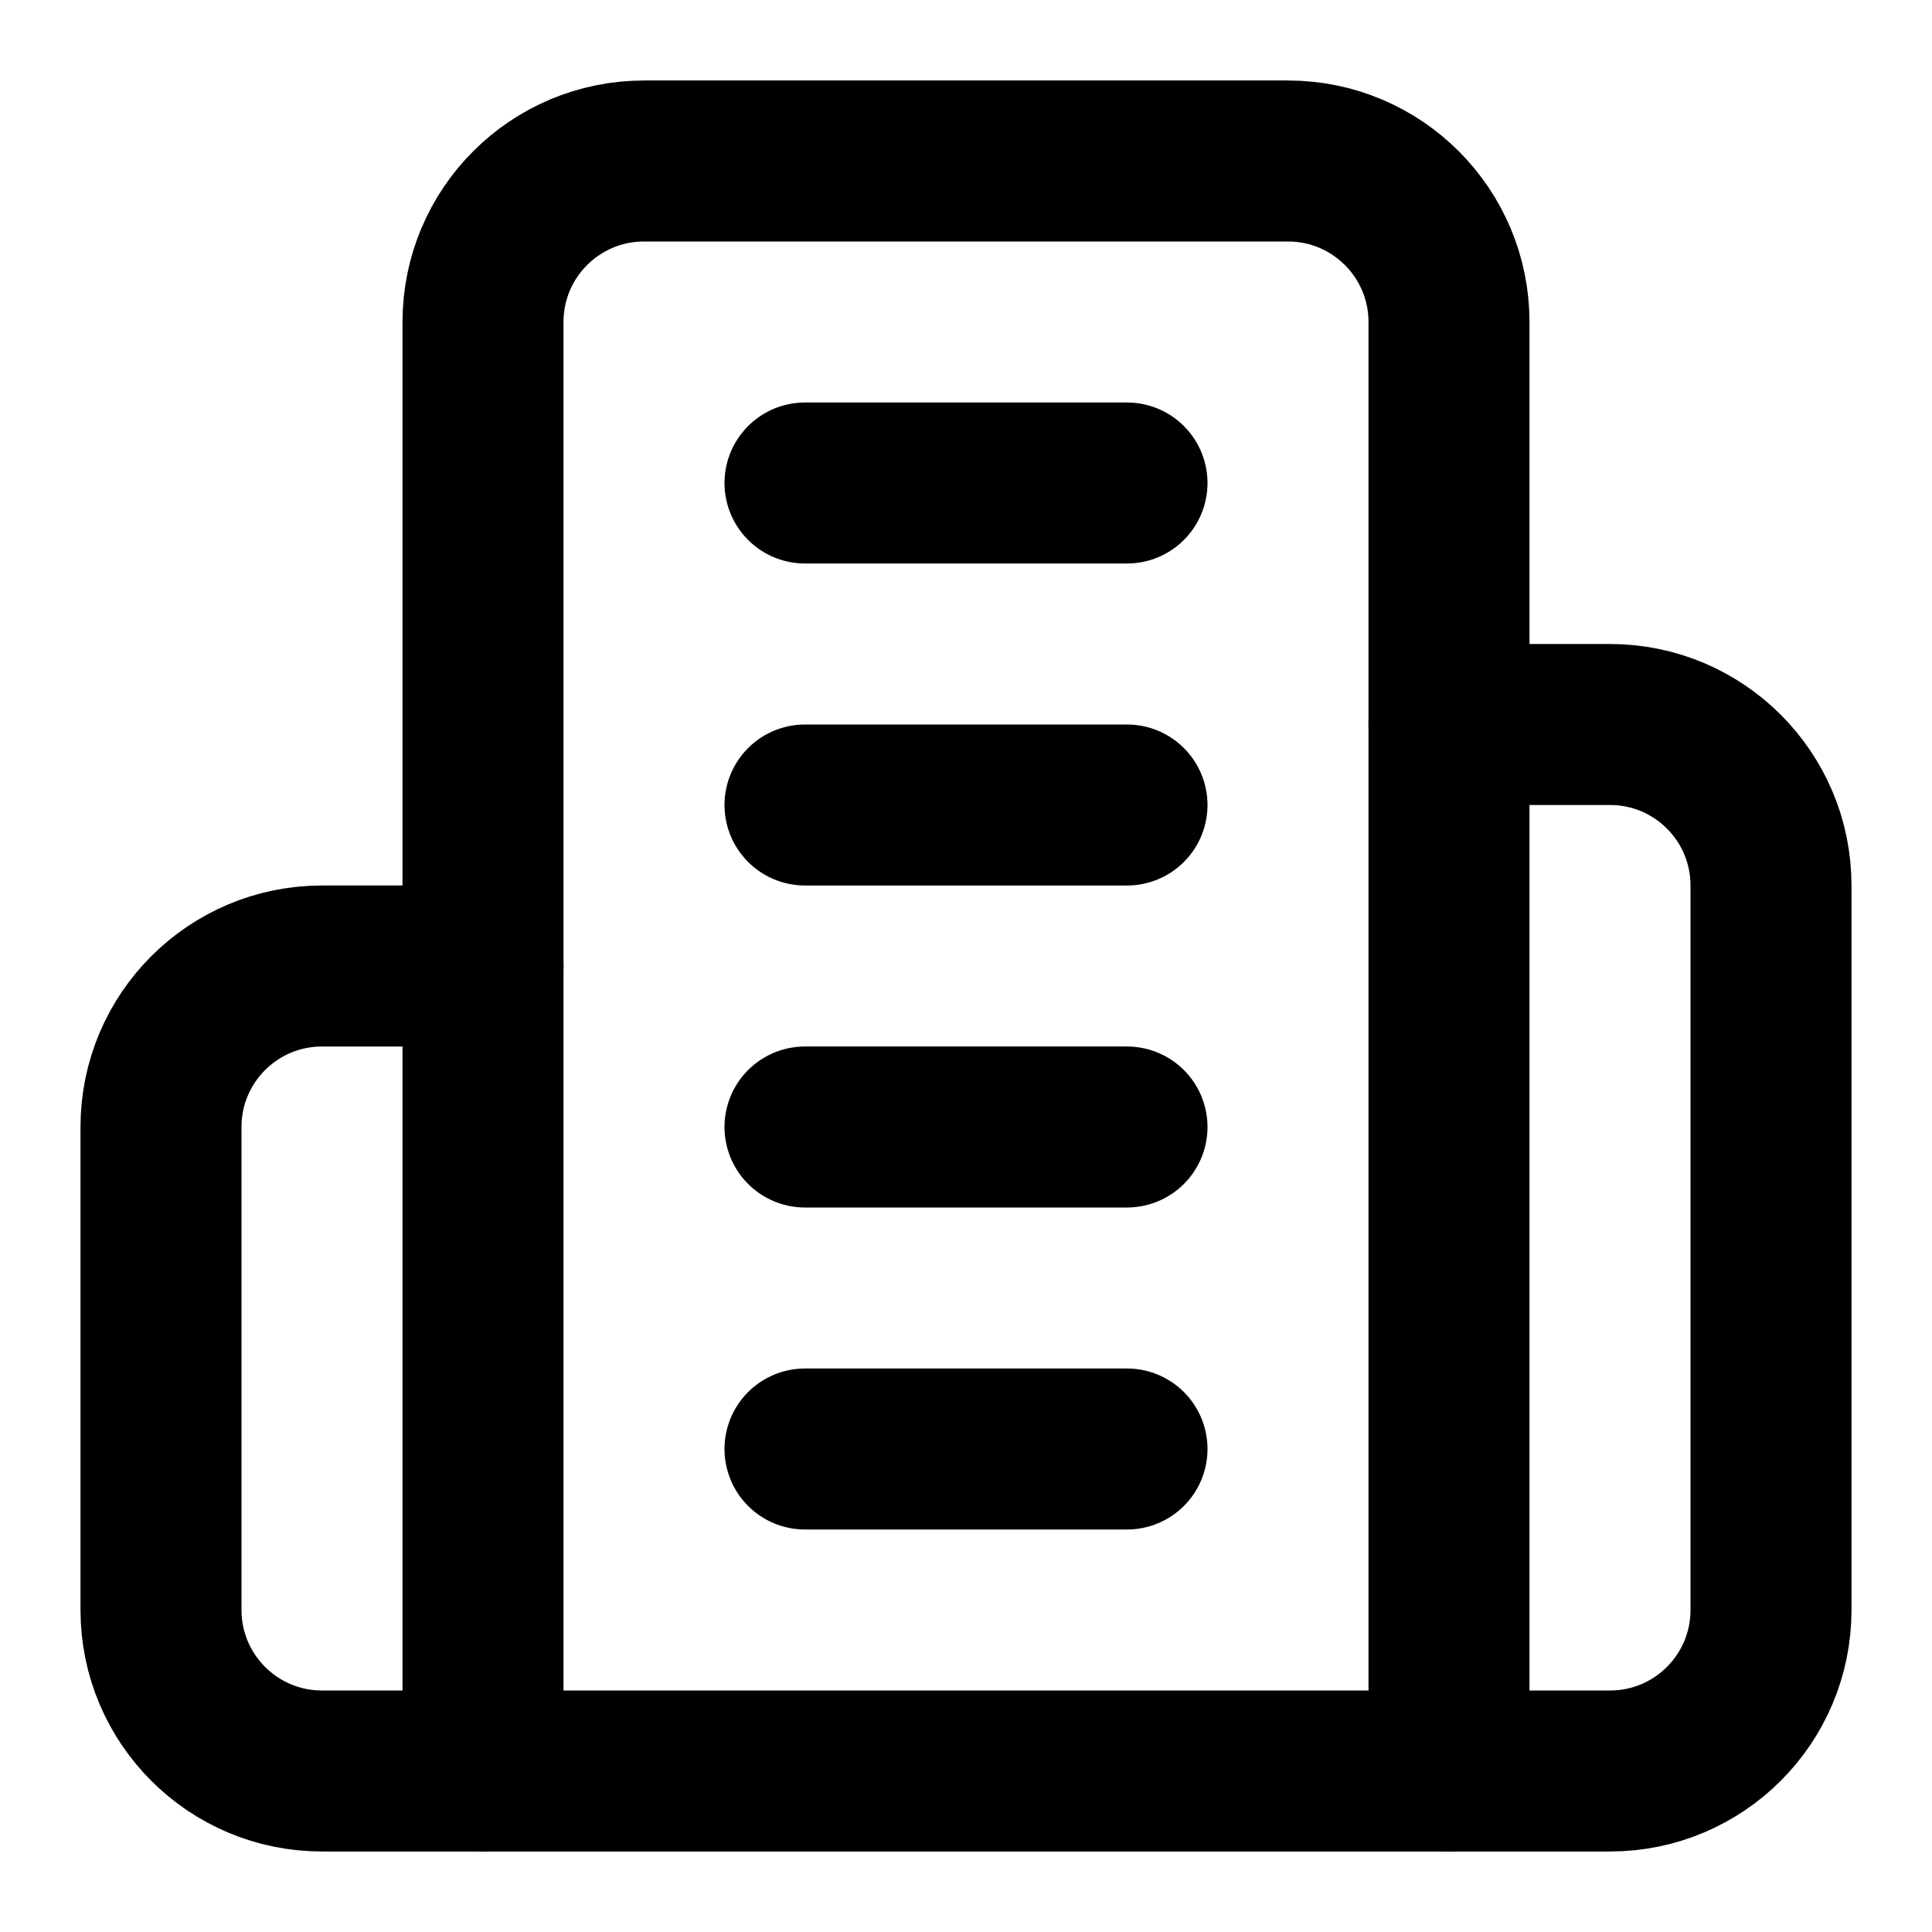
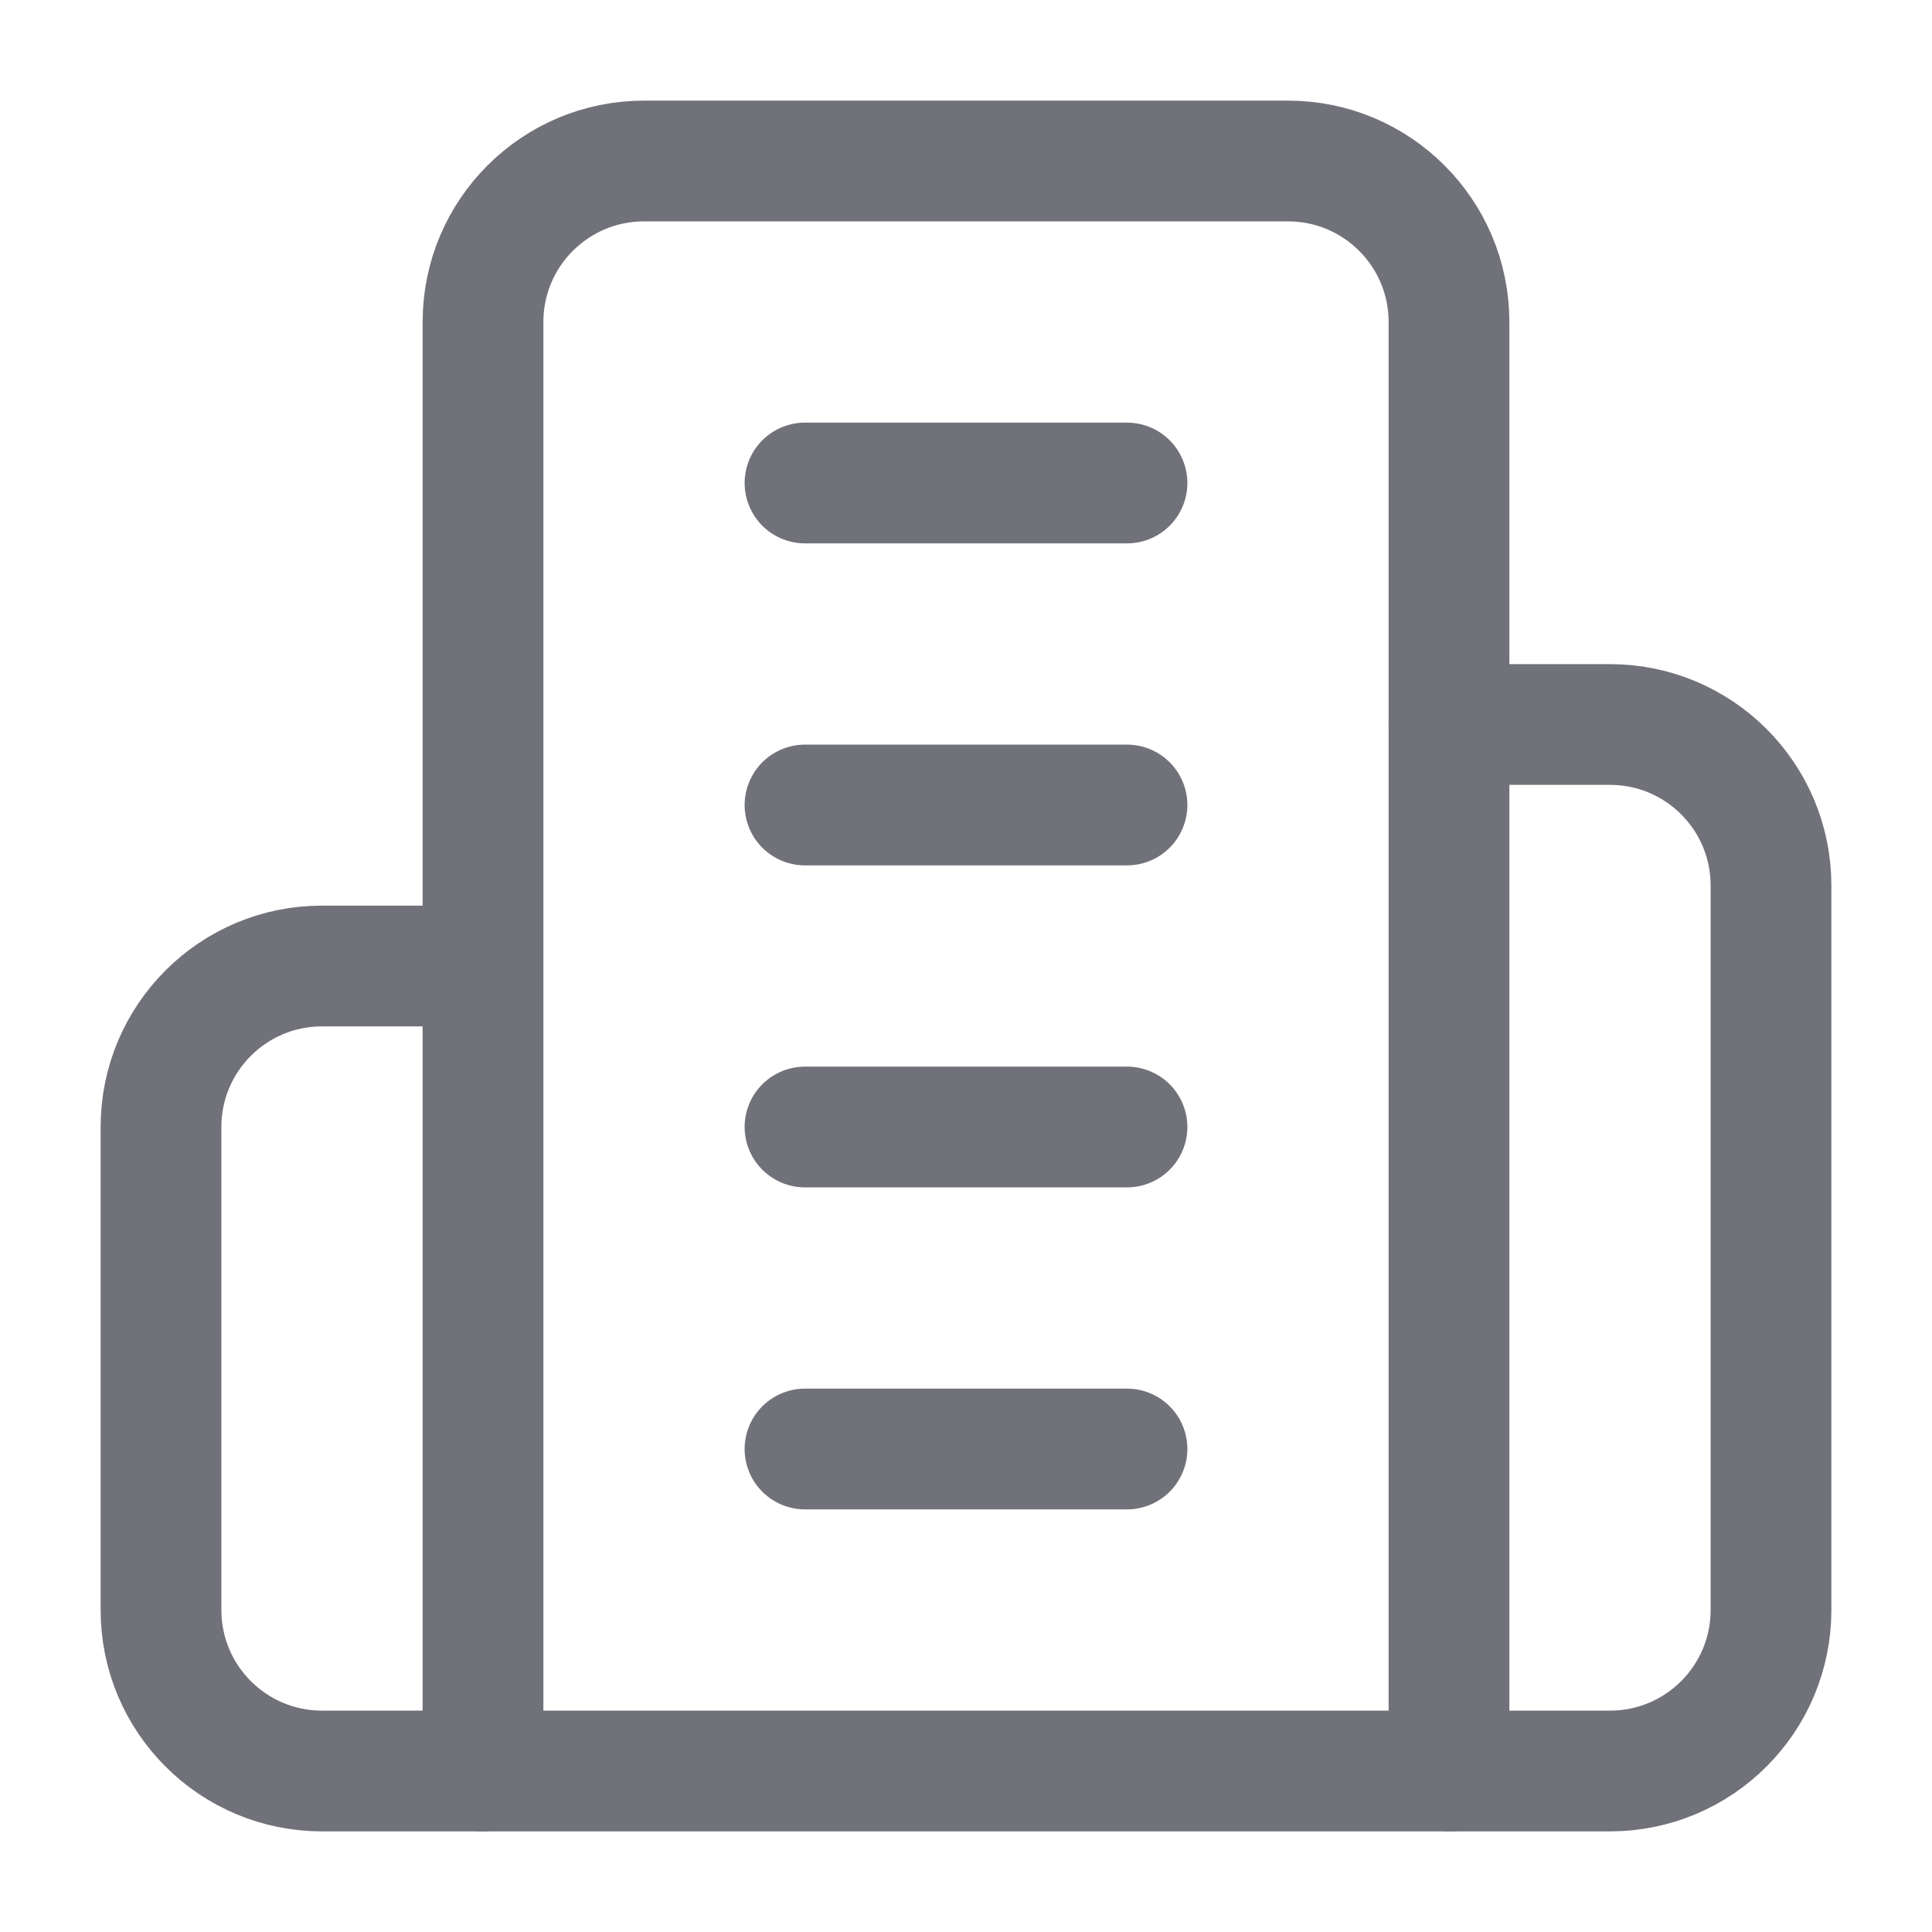
- <svg xmlns="http://www.w3.org/2000/svg" width="24" height="24" viewBox="0 0 24 24" fill="none" stroke="currentColor" stroke-width="2" stroke-linecap="round" stroke-linejoin="round" class="lucide lucide-building-2">
+ <svg xmlns="http://www.w3.org/2000/svg" width="24" height="24" viewBox="0 0 24 24" fill="none" stroke="#71717a" stroke-width="1.5" stroke-linecap="round" stroke-linejoin="round" class="lucide lucide-building-2">
  <path d="M6 22V4a2 2 0 0 1 2-2h8a2 2 0 0 1 2 2v18Z" />
  <path d="M6 12H4a2 2 0 0 0-2 2v6a2 2 0 0 0 2 2h2" />
  <path d="M18 9h2a2 2 0 0 1 2 2v9a2 2 0 0 1-2 2h-2" />
  <path d="M10 6h4" />
  <path d="M10 10h4" />
  <path d="M10 14h4" />
  <path d="M10 18h4" />
</svg>
